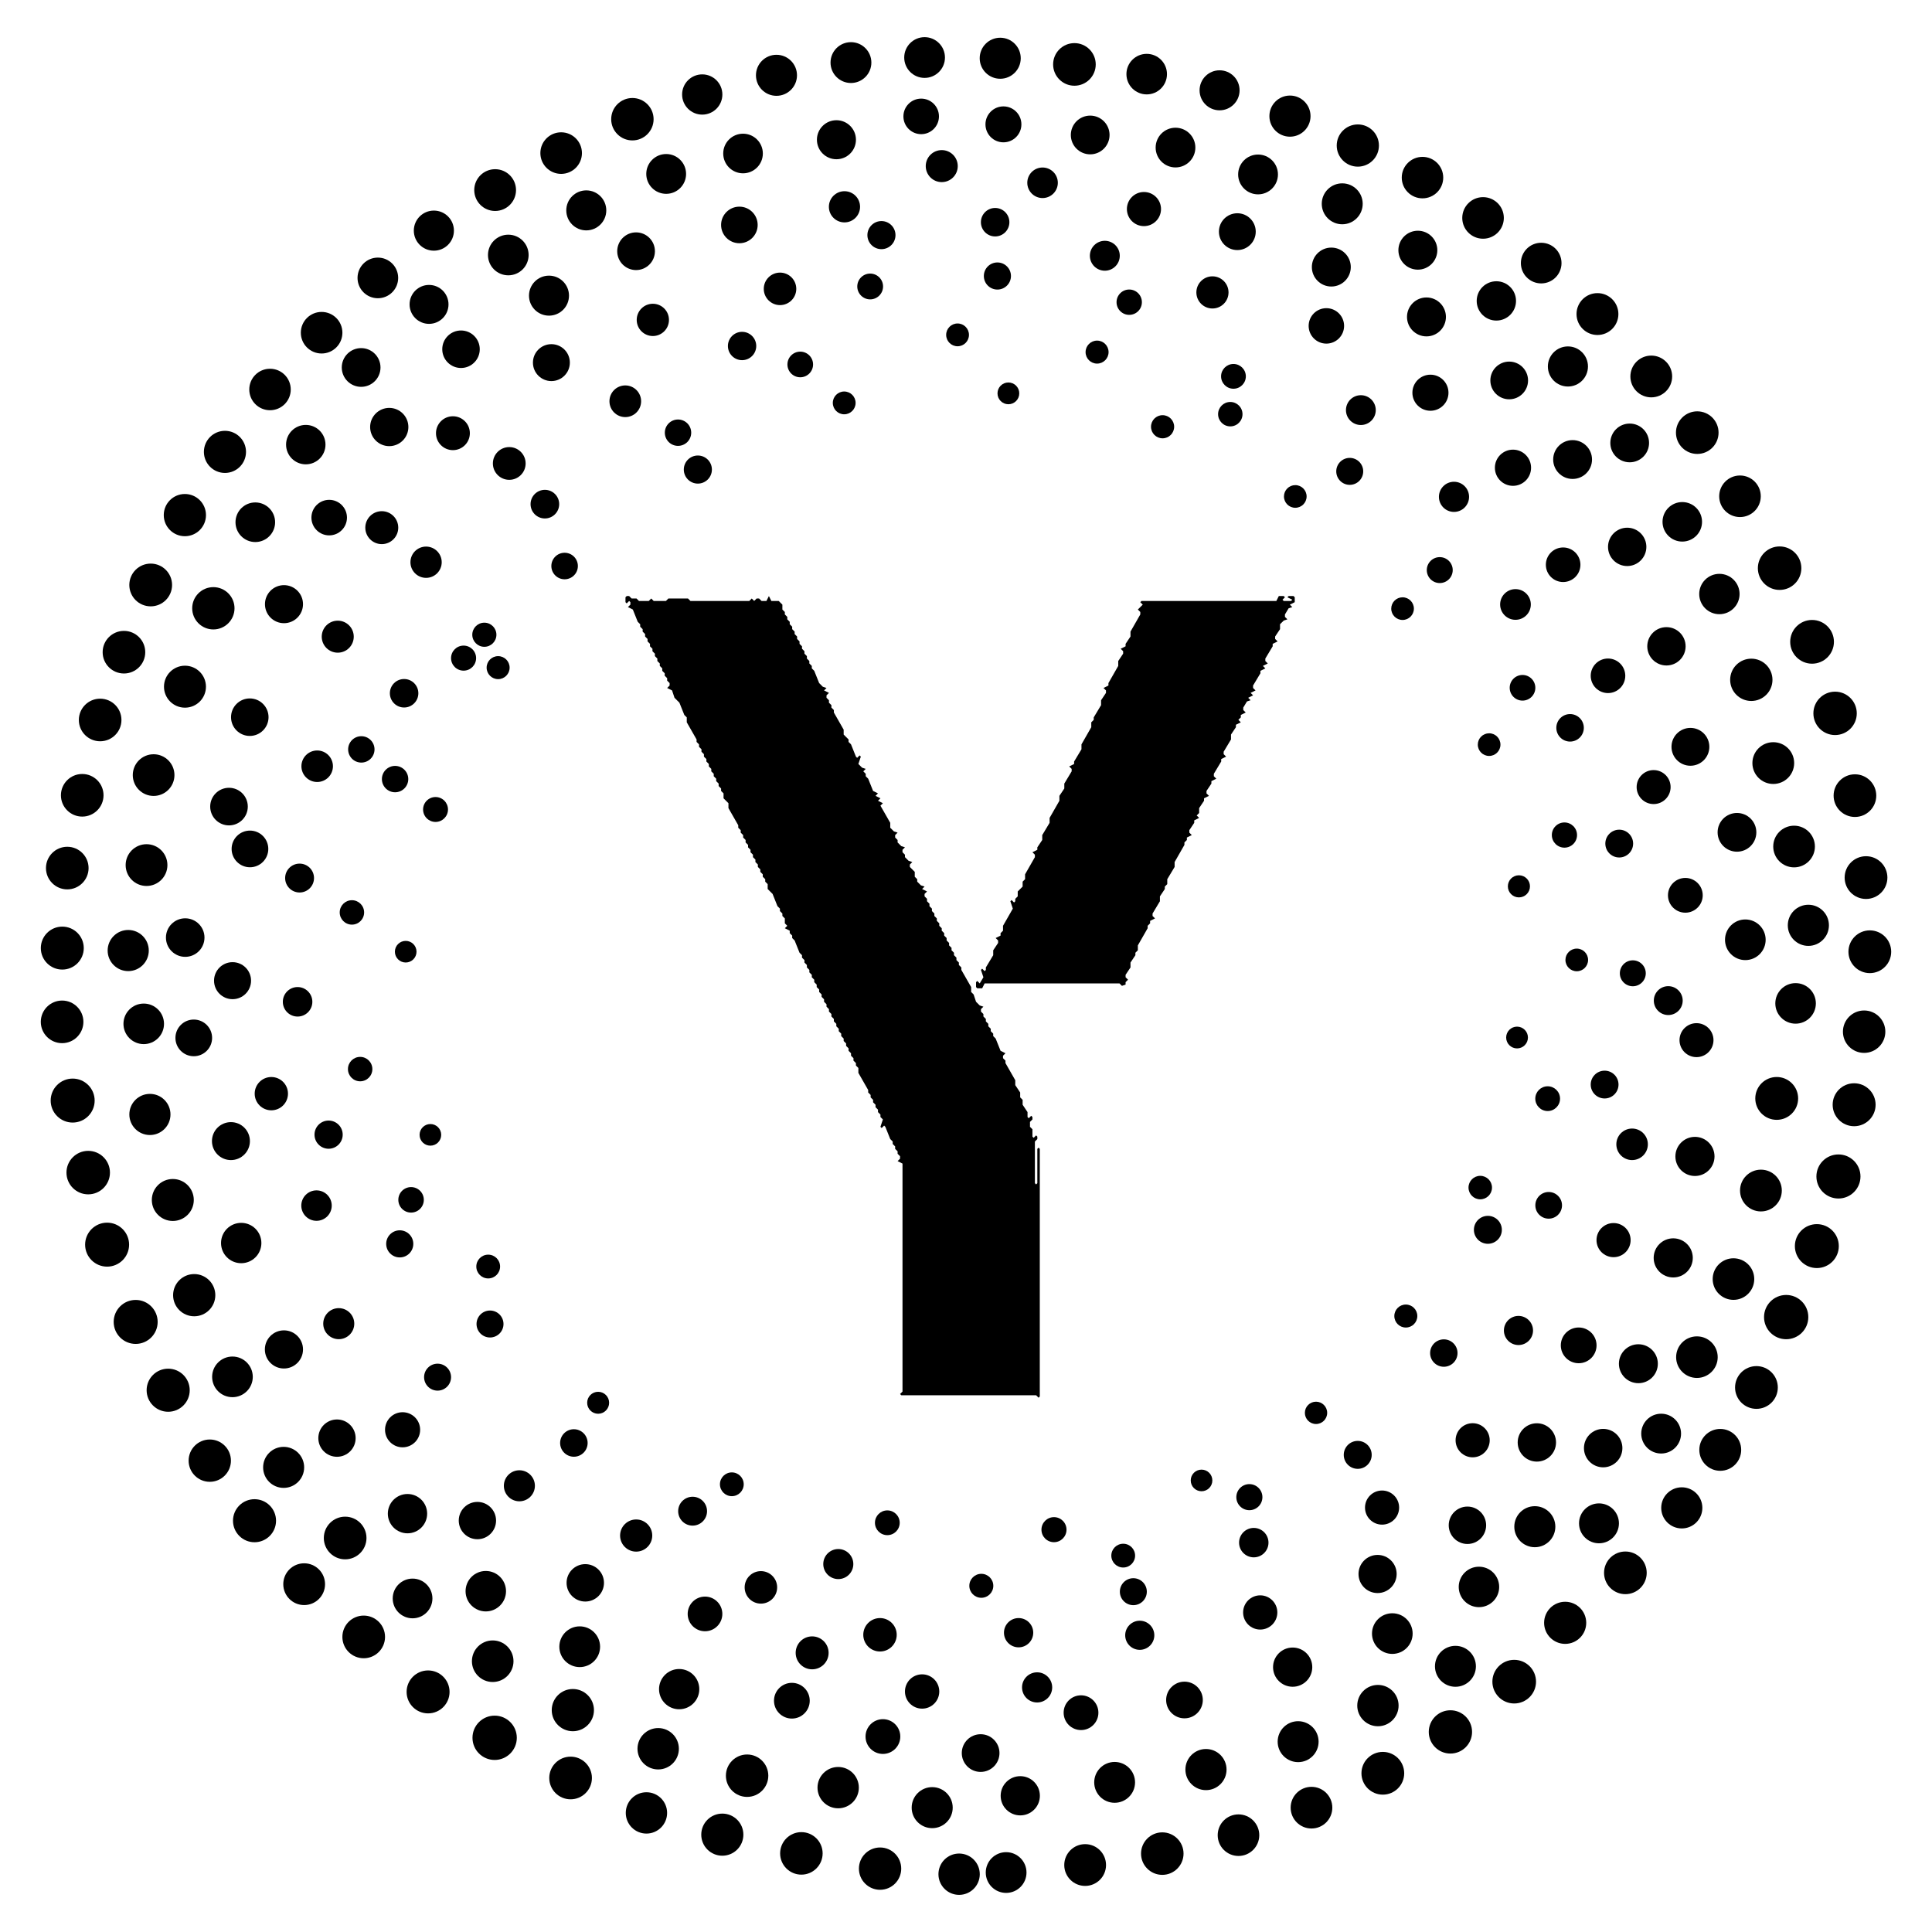
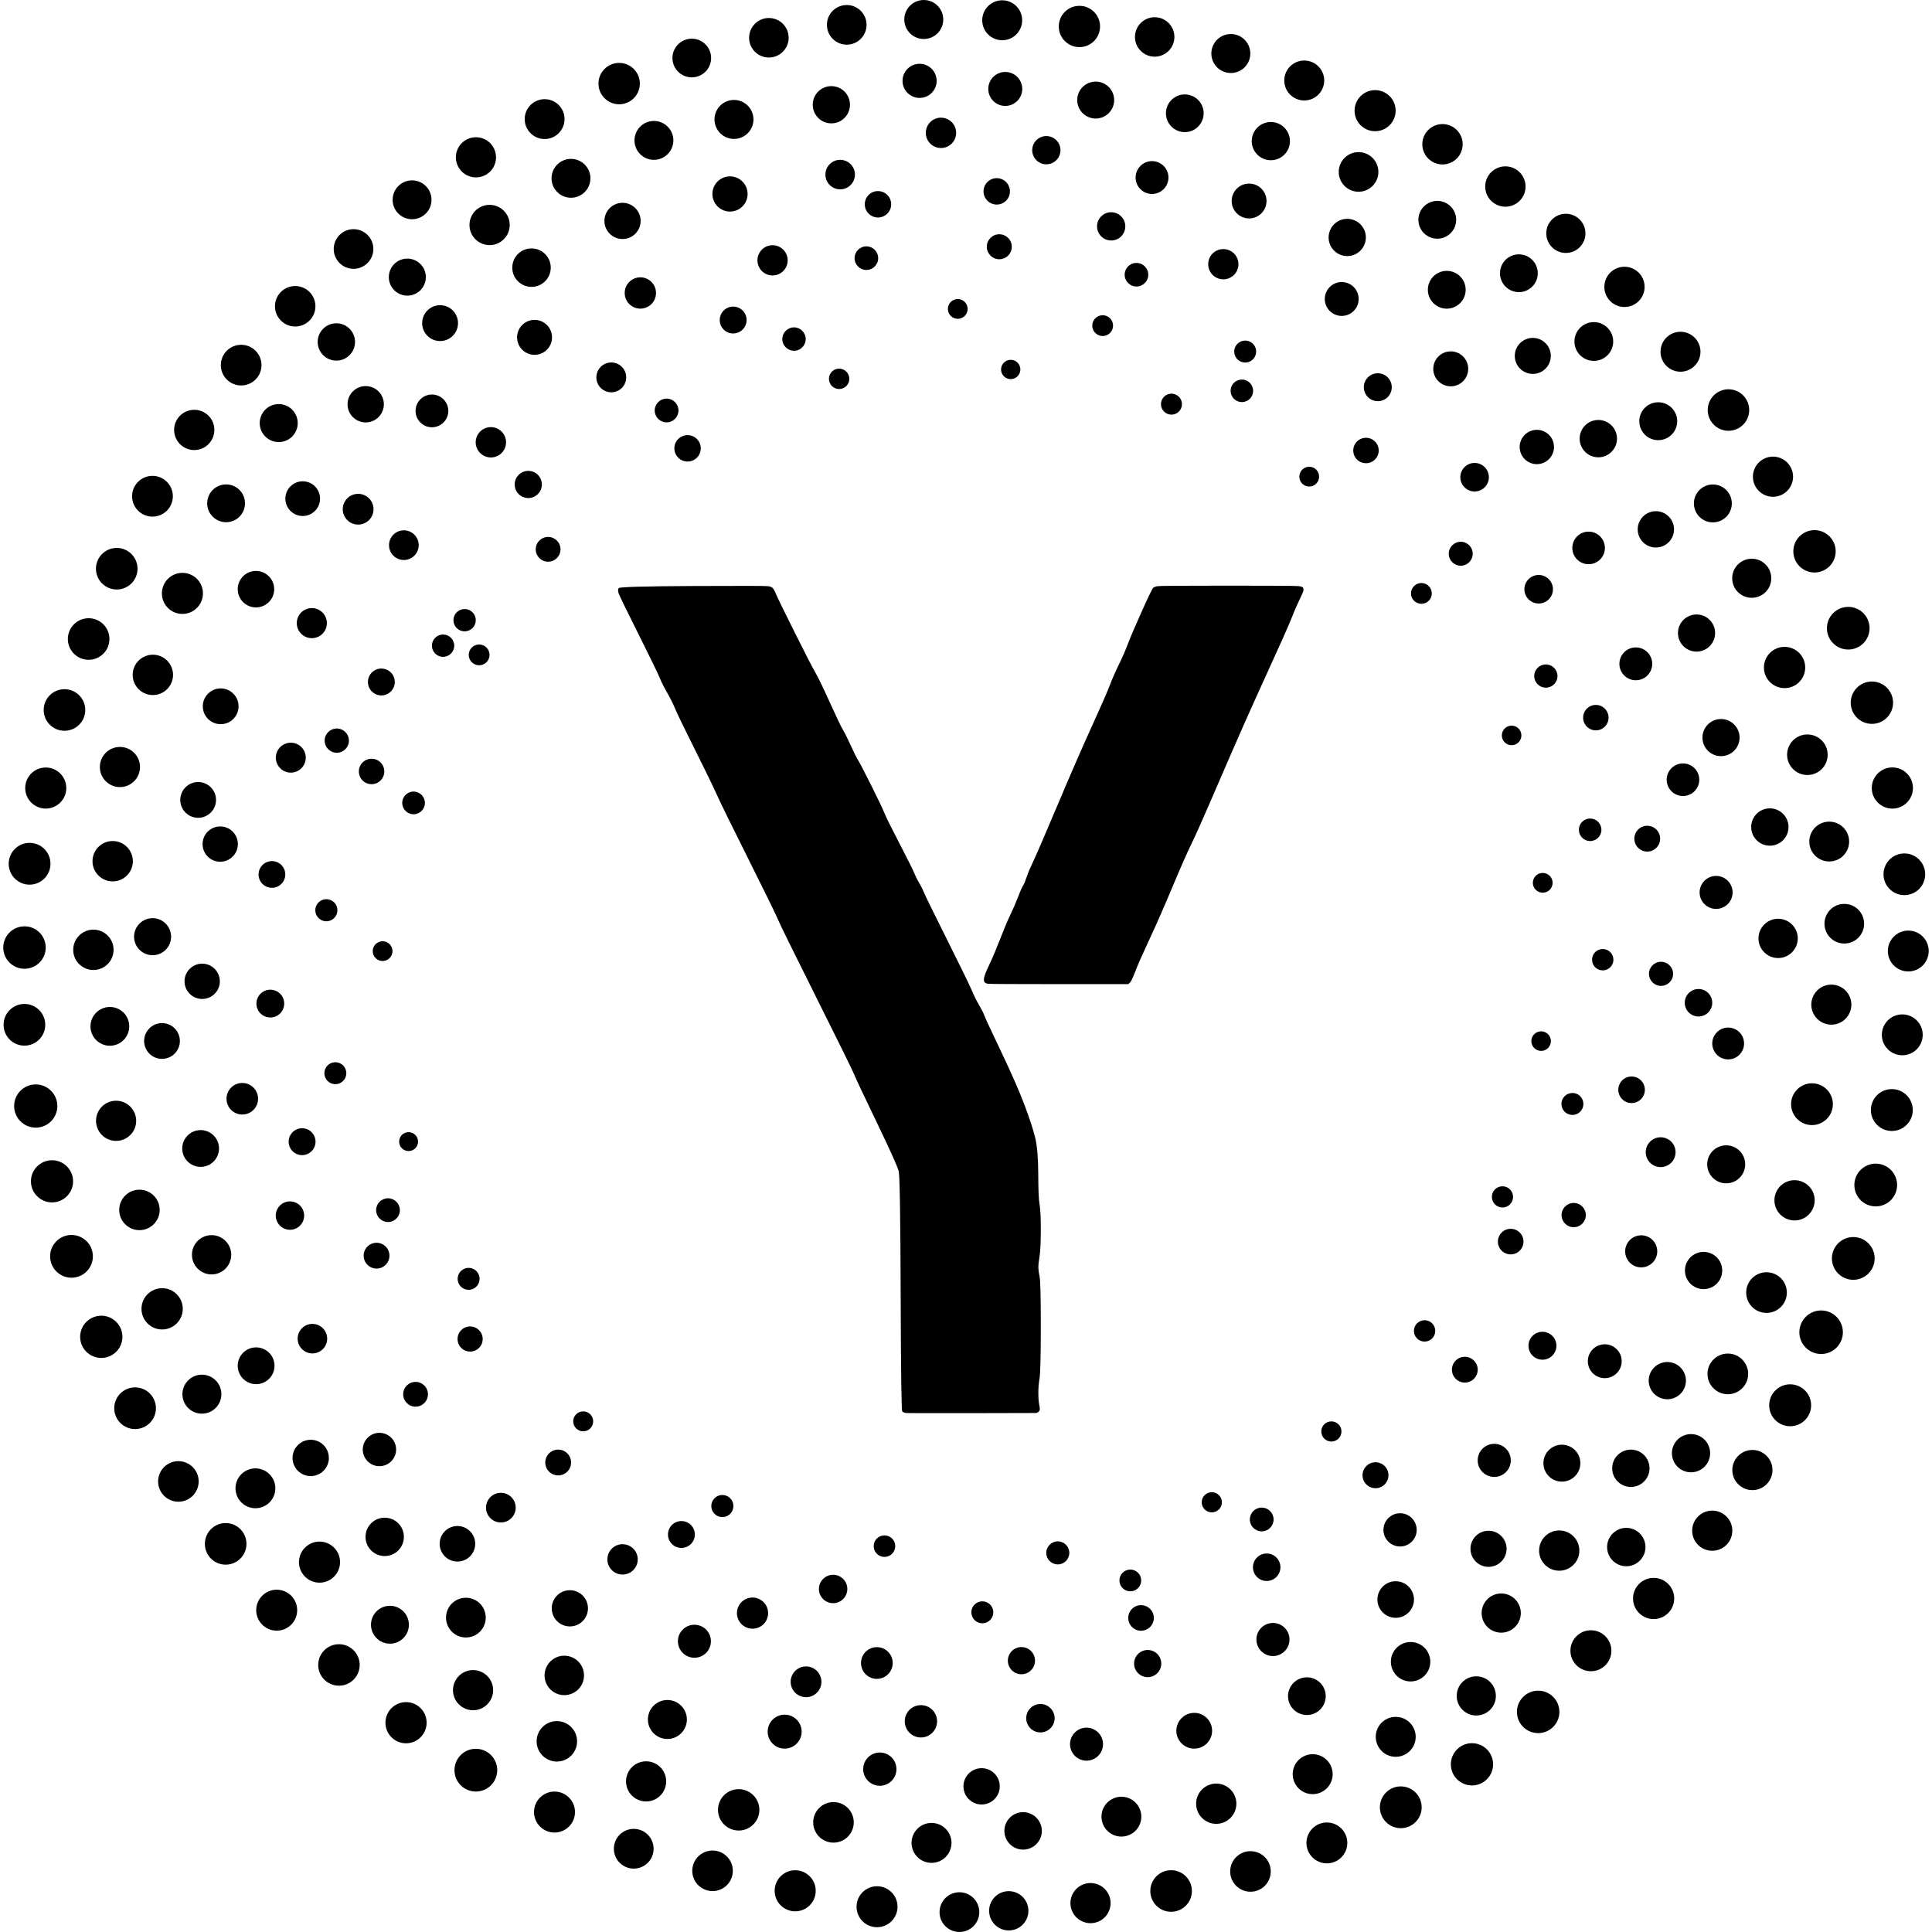
<svg xmlns="http://www.w3.org/2000/svg" width="40" height="40" viewBox="0 0 40 40" role="img" aria-label="YandexGPT">
-   <g fill="#000000" transform="translate(0.0755,0) scale(0.050756) translate(-119.8467,-108.363)">
-     <circle cx="495.51" cy="131.83" r="8.31" />
-     <circle cx="526.36" cy="132.12" r="8.37" />
-     <circle cx="465.47" cy="133.89" r="8.33" />
-     <circle cx="556.63" cy="134.64" r="8.69" />
-     <circle cx="435.09" cy="139.08" r="8.37" />
-     <circle cx="586.11" cy="138.60" r="8.27" />
-     <circle cx="615.84" cy="145.20" r="8.16" />
-     <circle cx="404.81" cy="146.91" r="8.21" />
-     <circle cx="644.55" cy="155.73" r="8.39" />
-     <circle cx="376.32" cy="156.99" r="8.65" />
-     <circle cx="494.12" cy="155.84" r="7.25" />
-     <circle cx="527.67" cy="159.09" r="7.33" />
-     <circle cx="563.06" cy="163.42" r="7.90" />
-     <circle cx="459.55" cy="165.36" r="7.96" />
-     <circle cx="672.23" cy="167.73" r="8.61" />
-     <circle cx="597.86" cy="168.56" r="8.10" />
-     <circle cx="347.26" cy="170.81" r="8.48" />
-     <circle cx="421.45" cy="170.98" r="8.08" />
-     <circle cx="502.51" cy="176.12" r="6.53" />
-     <circle cx="390.10" cy="179.31" r="8.12" />
-     <circle cx="631.53" cy="179.52" r="8.12" />
-     <circle cx="698.61" cy="180.81" r="8.46" />
-     <circle cx="543.63" cy="182.92" r="6.23" />
-     <circle cx="320.33" cy="185.90" r="8.52" />
-     <circle cx="665.87" cy="191.50" r="8.35" />
-     <circle cx="357.51" cy="194.18" r="8.16" />
-     <circle cx="462.83" cy="192.72" r="6.36" />
-     <circle cx="584.99" cy="193.64" r="6.96" />
-     <circle cx="723.31" cy="197.26" r="8.48" />
-     <circle cx="419.96" cy="200.12" r="7.46" />
-     <circle cx="524.29" cy="199.00" r="5.81" />
-     <circle cx="295.34" cy="202.44" r="8.18" />
-     <circle cx="623.08" cy="202.86" r="7.51" />
-     <circle cx="477.91" cy="204.27" r="5.73" />
-     <circle cx="696.72" cy="210.42" r="7.94" />
-     <circle cx="377.82" cy="210.84" r="7.69" />
-     <circle cx="325.70" cy="212.38" r="8.29" />
-     <circle cx="569.03" cy="212.69" r="6.10" />
-     <circle cx="747.03" cy="215.68" r="8.29" />
-     <circle cx="661.42" cy="217.30" r="7.94" />
-     <circle cx="272.49" cy="221.73" r="8.29" />
-     <circle cx="525.21" cy="220.95" r="5.53" />
-     <circle cx="436.54" cy="226.19" r="6.63" />
-     <circle cx="473.31" cy="225.22" r="5.26" />
-     <circle cx="342.30" cy="228.96" r="8.16" />
-     <circle cx="612.93" cy="227.64" r="6.56" />
-     <circle cx="728.74" cy="231.11" r="8.02" />
-     <circle cx="293.37" cy="232.53" r="7.94" />
-     <circle cx="578.98" cy="231.63" r="5.17" />
-     <circle cx="769.98" cy="236.47" r="8.54" />
-     <circle cx="700.23" cy="237.64" r="7.94" />
-     <circle cx="384.66" cy="238.85" r="6.58" />
-     <circle cx="659.40" cy="241.30" r="7.23" />
-     <circle cx="249.55" cy="244.08" r="8.48" />
-     <circle cx="508.96" cy="244.96" r="4.65" />
-     <circle cx="306.41" cy="250.82" r="7.65" />
-     <circle cx="421.06" cy="249.50" r="5.78" />
-     <circle cx="565.87" cy="251.99" r="4.69" />
-     <circle cx="343.28" cy="256.28" r="7.53" />
-     <circle cx="757.93" cy="257.85" r="8.18" />
-     <circle cx="265.67" cy="258.26" r="7.90" />
-     <circle cx="444.79" cy="257.03" r="5.23" />
-     <circle cx="791.93" cy="261.93" r="8.52" />
-     <circle cx="733.98" cy="263.55" r="7.69" />
-     <circle cx="621.50" cy="261.88" r="5.05" />
-     <circle cx="228.50" cy="267.24" r="8.46" />
-     <circle cx="701.85" cy="268.56" r="7.36" />
-     <circle cx="529.69" cy="268.82" r="4.44" />
-     <circle cx="373.42" cy="272.04" r="6.46" />
-     <circle cx="462.72" cy="272.71" r="4.65" />
-     <circle cx="673.47" cy="275.65" r="6.08" />
-     <circle cx="620.21" cy="277.31" r="4.98" />
-     <circle cx="277.14" cy="282.55" r="7.80" />
-     <circle cx="810.69" cy="284.84" r="8.69" />
-     <circle cx="592.59" cy="282.44" r="4.72" />
-     <circle cx="303.11" cy="285.07" r="6.91" />
-     <circle cx="394.93" cy="284.86" r="5.38" />
-     <circle cx="783.13" cy="289.04" r="7.90" />
-     <circle cx="243.09" cy="289.73" r="8.04" />
-     <circle cx="210.12" cy="292.69" r="8.59" />
-     <circle cx="759.84" cy="295.81" r="7.92" />
-     <circle cx="326.09" cy="297.41" r="6.68" />
-     <circle cx="735.52" cy="299.16" r="7.38" />
-     <circle cx="403.02" cy="299.90" r="5.73" />
-     <circle cx="668.93" cy="300.64" r="5.50" />
-     <circle cx="828.12" cy="310.80" r="8.48" />
-     <circle cx="711.46" cy="311.03" r="6.15" />
-     <circle cx="646.72" cy="310.87" r="4.62" />
-     <circle cx="340.62" cy="314.01" r="5.84" />
-     <circle cx="193.77" cy="318.48" r="8.61" />
-     <circle cx="222.50" cy="321.39" r="8.08" />
-     <circle cx="252.64" cy="319.50" r="7.25" />
-     <circle cx="804.58" cy="321.22" r="8.06" />
-     <circle cx="274.09" cy="323.60" r="6.72" />
-     <circle cx="782.11" cy="331.44" r="7.82" />
-     <circle cx="292.16" cy="337.70" r="6.38" />
-     <circle cx="755.98" cy="338.73" r="7.05" />
-     <circle cx="844.28" cy="340.13" r="8.87" />
-     <circle cx="348.67" cy="339.25" r="5.41" />
-     <circle cx="705.65" cy="340.91" r="5.29" />
-     <circle cx="179.83" cy="346.98" r="8.72" />
-     <circle cx="819.72" cy="350.67" r="8.23" />
-     <circle cx="234.20" cy="354.81" r="7.76" />
-     <circle cx="205.39" cy="356.49" r="8.63" />
-     <circle cx="736.54" cy="354.93" r="6.26" />
-     <circle cx="690.48" cy="356.63" r="4.62" />
-     <circle cx="256.13" cy="368.07" r="6.53" />
-     <circle cx="857.52" cy="370.17" r="8.92" />
-     <circle cx="315.93" cy="367.28" r="4.92" />
-     <circle cx="798.12" cy="372.00" r="7.82" />
-     <circle cx="168.92" cy="374.40" r="8.69" />
-     <circle cx="307.46" cy="376.82" r="5.11" />
-     <circle cx="321.55" cy="380.70" r="4.69" />
-     <circle cx="774.28" cy="384.03" r="7.05" />
-     <circle cx="832.74" cy="385.67" r="8.63" />
-     <circle cx="193.81" cy="388.47" r="8.56" />
-     <circle cx="739.41" cy="388.92" r="5.23" />
-     <circle cx="283.20" cy="391.15" r="5.81" />
-     <circle cx="866.91" cy="399.35" r="8.85" />
-     <circle cx="159.21" cy="402.05" r="8.69" />
-     <circle cx="220.25" cy="400.91" r="7.65" />
-     <circle cx="758.81" cy="405.25" r="5.61" />
-     <circle cx="807.90" cy="413.00" r="7.72" />
-     <circle cx="725.79" cy="412.10" r="4.62" />
-     <circle cx="265.75" cy="414.05" r="5.38" />
-     <circle cx="841.70" cy="419.63" r="8.52" />
-     <circle cx="247.74" cy="420.92" r="6.43" />
-     <circle cx="181.02" cy="424.53" r="8.50" />
-     <circle cx="279.52" cy="426.16" r="5.38" />
-     <circle cx="792.89" cy="429.42" r="6.93" />
-     <circle cx="151.90" cy="432.77" r="8.69" />
-     <circle cx="875.01" cy="432.91" r="8.70" />
-     <circle cx="211.77" cy="437.38" r="7.67" />
-     <circle cx="296.02" cy="438.56" r="5.08" />
-     <circle cx="826.89" cy="447.88" r="7.90" />
-     <circle cx="756.51" cy="448.99" r="5.14" />
-     <circle cx="850.18" cy="453.67" r="8.50" />
-     <circle cx="778.86" cy="452.47" r="5.67" />
-     <circle cx="220.32" cy="454.65" r="7.48" />
-     <circle cx="178.13" cy="461.24" r="8.52" />
-     <circle cx="145.80" cy="462.46" r="8.69" />
-     <circle cx="879.53" cy="466.34" r="8.72" />
-     <circle cx="240.56" cy="466.53" r="5.89" />
-     <circle cx="737.94" cy="469.91" r="4.51" />
-     <circle cx="805.83" cy="473.57" r="7.09" />
-     <circle cx="261.91" cy="480.55" r="4.98" />
-     <circle cx="856.01" cy="485.81" r="8.39" />
-     <circle cx="193.91" cy="490.81" r="7.86" />
-     <circle cx="830.30" cy="491.71" r="8.29" />
-     <circle cx="143.77" cy="495.10" r="8.76" />
-     <circle cx="170.66" cy="496.10" r="8.39" />
-     <circle cx="881.08" cy="496.59" r="8.72" />
-     <circle cx="283.85" cy="496.57" r="4.41" />
-     <circle cx="761.54" cy="499.93" r="4.62" />
-     <circle cx="784.40" cy="505.38" r="5.29" />
-     <circle cx="213.22" cy="508.39" r="7.55" />
-     <circle cx="850.80" cy="517.66" r="8.27" />
-     <circle cx="239.75" cy="517.01" r="6.02" />
-     <circle cx="798.86" cy="516.52" r="5.89" />
-     <circle cx="143.69" cy="525.19" r="8.69" />
-     <circle cx="176.99" cy="526.00" r="8.27" />
-     <circle cx="878.76" cy="529.20" r="8.65" />
-     <circle cx="197.40" cy="531.73" r="7.48" />
-     <circle cx="810.38" cy="532.65" r="6.93" />
-     <circle cx="737.18" cy="531.58" r="4.44" />
-     <circle cx="265.27" cy="544.46" r="4.98" />
-     <circle cx="772.90" cy="550.77" r="5.67" />
-     <circle cx="148.00" cy="557.30" r="8.97" />
-     <circle cx="229.04" cy="554.48" r="6.79" />
-     <circle cx="843.10" cy="556.42" r="8.74" />
-     <circle cx="874.68" cy="559.00" r="8.76" />
-     <circle cx="749.67" cy="556.52" r="5.05" />
-     <circle cx="179.51" cy="562.96" r="8.39" />
-     <circle cx="252.40" cy="571.20" r="5.75" />
-     <circle cx="212.56" cy="573.83" r="7.74" />
-     <circle cx="293.92" cy="571.28" r="4.41" />
-     <circle cx="784.11" cy="575.14" r="6.43" />
-     <circle cx="809.75" cy="580.08" r="7.98" />
-     <circle cx="154.34" cy="586.68" r="8.87" />
-     <circle cx="868.28" cy="588.26" r="8.99" />
-     <circle cx="836.66" cy="594.00" r="8.52" />
-     <circle cx="722.17" cy="592.79" r="4.79" />
-     <circle cx="188.85" cy="597.85" r="8.56" />
-     <circle cx="286.04" cy="597.79" r="5.20" />
-     <circle cx="247.47" cy="600.14" r="6.21" />
-     <circle cx="750.08" cy="600.03" r="5.44" />
-     <circle cx="725.28" cy="610.02" r="5.70" />
-     <circle cx="162.05" cy="616.07" r="8.97" />
-     <circle cx="216.75" cy="615.41" r="8.23" />
-     <circle cx="776.55" cy="614.22" r="6.96" />
-     <circle cx="859.47" cy="616.66" r="8.96" />
-     <circle cx="281.42" cy="615.75" r="5.53" />
-     <circle cx="800.89" cy="621.47" r="7.98" />
-     <circle cx="317.50" cy="625.00" r="4.85" />
-     <circle cx="825.46" cy="630.11" r="8.48" />
-     <circle cx="197.58" cy="636.68" r="8.61" />
-     <circle cx="846.96" cy="645.62" r="9.03" />
-     <circle cx="173.70" cy="647.59" r="8.97" />
-     <circle cx="691.81" cy="645.19" r="4.69" />
-     <circle cx="256.54" cy="648.30" r="6.33" />
-     <circle cx="318.24" cy="648.44" r="5.50" />
-     <circle cx="737.76" cy="651.08" r="5.94" />
-     <circle cx="762.32" cy="657.15" r="7.29" />
-     <circle cx="234.18" cy="658.81" r="7.78" />
-     <circle cx="810.55" cy="661.96" r="8.48" />
-     <circle cx="707.31" cy="660.29" r="5.59" />
-     <circle cx="786.67" cy="664.64" r="7.94" />
-     <circle cx="213.18" cy="670.00" r="8.29" />
-     <circle cx="296.85" cy="670.12" r="5.50" />
-     <circle cx="834.83" cy="674.33" r="8.72" />
-     <circle cx="186.96" cy="675.45" r="8.79" />
-     <circle cx="362.35" cy="680.57" r="4.48" />
-     <circle cx="655.18" cy="684.68" r="4.55" />
-     <circle cx="282.58" cy="691.58" r="7.16" />
-     <circle cx="795.96" cy="693.15" r="8.12" />
-     <circle cx="255.82" cy="694.99" r="7.61" />
-     <circle cx="719.07" cy="695.86" r="6.96" />
-     <circle cx="745.26" cy="696.75" r="7.82" />
-     <circle cx="352.45" cy="696.97" r="5.61" />
-     <circle cx="772.31" cy="699.06" r="7.84" />
-     <circle cx="820.07" cy="699.78" r="8.54" />
-     <circle cx="203.93" cy="704.18" r="8.63" />
-     <circle cx="672.19" cy="701.82" r="5.70" />
-     <circle cx="234.06" cy="706.92" r="8.37" />
-     <circle cx="330.22" cy="714.43" r="6.33" />
-     <circle cx="608.48" cy="712.25" r="4.41" />
-     <circle cx="416.88" cy="713.82" r="4.85" />
-     <circle cx="627.99" cy="719.07" r="5.32" />
-     <circle cx="804.38" cy="723.44" r="8.39" />
-     <circle cx="682.12" cy="723.32" r="6.96" />
-     <circle cx="284.58" cy="725.80" r="8.02" />
-     <circle cx="400.88" cy="724.79" r="5.89" />
-     <circle cx="222.18" cy="728.68" r="8.78" />
-     <circle cx="313.10" cy="728.62" r="7.61" />
-     <circle cx="770.60" cy="729.75" r="8.14" />
-     <circle cx="716.94" cy="730.54" r="7.63" />
-     <circle cx="744.43" cy="731.12" r="8.37" />
-     <circle cx="480.31" cy="729.52" r="5.05" />
-     <circle cx="259.15" cy="735.73" r="8.70" />
-     <circle cx="548.29" cy="732.33" r="5.11" />
-     <circle cx="377.86" cy="734.73" r="6.56" />
-     <circle cx="629.79" cy="737.62" r="6.00" />
-     <circle cx="576.53" cy="742.92" r="4.85" />
-     <circle cx="460.31" cy="746.36" r="6.13" />
-     <circle cx="781.37" cy="749.94" r="8.70" />
-     <circle cx="680.29" cy="750.41" r="7.78" />
-     <circle cx="242.43" cy="754.57" r="8.52" />
-     <circle cx="357.10" cy="754.02" r="7.63" />
-     <circle cx="721.64" cy="755.69" r="8.25" />
-     <circle cx="316.52" cy="757.43" r="8.25" />
-     <circle cx="428.74" cy="755.87" r="6.63" />
-     <circle cx="518.65" cy="755.23" r="4.89" />
-     <circle cx="286.65" cy="760.39" r="8.10" />
-     <circle cx="580.66" cy="757.63" r="5.50" />
-     <circle cx="632.42" cy="766.10" r="6.98" />
-     <circle cx="405.94" cy="766.70" r="7.07" />
-     <circle cx="756.81" cy="770.33" r="8.59" />
-     <circle cx="686.30" cy="774.72" r="8.29" />
-     <circle cx="266.72" cy="776.08" r="8.70" />
-     <circle cx="477.32" cy="775.21" r="6.82" />
-     <circle cx="533.86" cy="774.36" r="5.97" />
-     <circle cx="583.28" cy="775.41" r="5.94" />
-     <circle cx="354.83" cy="780.08" r="8.31" />
-     <circle cx="449.64" cy="782.58" r="6.72" />
-     <circle cx="319.34" cy="785.99" r="8.48" />
-     <circle cx="712.05" cy="788.07" r="8.35" />
-     <circle cx="645.65" cy="788.41" r="8.00" />
-     <circle cx="736.02" cy="794.33" r="8.90" />
-     <circle cx="395.40" cy="797.38" r="8.21" />
-     <circle cx="292.98" cy="798.51" r="8.76" />
-     <circle cx="541.41" cy="796.67" r="6.15" />
-     <circle cx="494.50" cy="798.34" r="7.00" />
-     <circle cx="441.37" cy="802.10" r="7.29" />
-     <circle cx="601.52" cy="801.81" r="7.48" />
-     <circle cx="680.43" cy="804.09" r="8.43" />
-     <circle cx="352.03" cy="805.94" r="8.61" />
-     <circle cx="559.32" cy="806.99" r="7.09" />
-     <circle cx="710.00" cy="814.83" r="8.83" />
-     <circle cx="320.13" cy="817.23" r="9.04" />
-     <circle cx="478.51" cy="816.72" r="7.09" />
-     <circle cx="647.88" cy="818.81" r="8.35" />
-     <circle cx="386.84" cy="821.70" r="8.44" />
-     <circle cx="518.37" cy="823.46" r="7.69" />
-     <circle cx="610.29" cy="830.19" r="8.39" />
-     <circle cx="682.43" cy="831.70" r="8.72" />
-     <circle cx="423.11" cy="832.69" r="8.65" />
-     <circle cx="351.11" cy="833.62" r="8.70" />
-     <circle cx="573.03" cy="835.41" r="8.33" />
-     <circle cx="460.26" cy="837.56" r="8.43" />
-     <circle cx="534.54" cy="840.88" r="8.00" />
-     <circle cx="498.61" cy="845.72" r="8.37" />
-     <circle cx="653.33" cy="845.73" r="8.50" />
-     <circle cx="382.05" cy="847.87" r="8.43" />
-     <circle cx="413.00" cy="856.74" r="8.59" />
-     <circle cx="623.55" cy="856.95" r="8.48" />
-     <circle cx="445.25" cy="864.38" r="8.67" />
-     <circle cx="592.47" cy="864.47" r="8.67" />
-     <circle cx="561.00" cy="869.13" r="8.52" />
-     <circle cx="477.35" cy="870.60" r="8.63" />
-     <circle cx="528.77" cy="872.19" r="8.31" />
-     <circle cx="509.59" cy="872.87" r="8.43" />
-     <path d="M542.00,678.50L541.00,677.50L486.00,677.50L485.50,677.00L486.50,676.00L486.50,583.00L484.50,582.00L485.50,581.00L485.50,580.00L484.50,579.00L484.50,578.00L483.50,577.00L483.50,576.00L482.50,575.00L482.50,574.00L481.50,573.00L479.50,568.00L479.00,567.50L478.00,568.50L477.50,568.00L478.50,565.00L477.50,564.00L477.50,563.00L476.50,562.00L476.50,561.00L475.50,560.00L475.50,559.00L474.50,558.00L474.50,557.00L473.50,556.00L473.50,555.00L472.50,554.00L472.50,553.00L468.50,546.00L468.50,544.00L467.50,543.00L467.50,542.00L466.50,541.00L466.50,540.00L465.50,539.00L465.50,538.00L464.50,537.00L464.50,536.00L463.50,535.00L463.50,534.00L462.50,533.00L462.50,532.00L461.50,531.00L461.50,530.00L460.50,529.00L460.50,528.00L459.50,527.00L459.50,526.00L458.50,525.00L458.50,524.00L457.50,523.00L457.50,522.00L456.50,521.00L456.50,520.00L455.50,519.00L455.50,518.00L454.50,517.00L454.50,516.00L453.50,515.00L453.50,514.00L452.50,513.00L452.50,512.00L451.50,511.00L451.50,510.00L450.50,509.00L450.50,508.00L449.50,507.00L449.50,506.00L448.50,505.00L448.50,504.00L447.50,503.00L447.50,502.00L446.50,501.00L446.50,500.00L445.50,499.00L445.50,498.00L444.50,497.00L442.50,492.00L441.50,491.00L441.50,490.00L440.50,489.00L440.50,488.00L438.50,487.00L439.50,486.00L438.50,485.00L438.50,483.00L437.50,482.00L437.50,481.00L436.50,480.00L436.50,479.00L435.50,478.00L433.50,473.00L431.50,471.00L431.50,469.00L430.50,468.00L430.50,467.00L429.50,466.00L429.50,465.00L428.50,464.00L428.50,463.00L427.50,462.00L427.50,461.00L426.50,460.00L426.50,459.00L425.50,458.00L425.50,457.00L424.50,456.00L424.50,455.00L423.50,454.00L423.50,453.00L422.50,452.00L422.50,451.00L421.50,450.00L421.50,449.00L420.50,448.00L420.50,447.00L419.50,446.00L419.50,445.00L415.50,438.00L415.50,436.00L413.50,434.00L413.50,432.00L412.50,431.00L412.50,430.00L411.50,429.00L411.50,428.00L410.50,427.00L410.50,426.00L409.50,425.00L409.50,424.00L408.50,423.00L408.50,422.00L407.50,421.00L407.50,420.00L406.50,419.00L406.50,418.00L405.50,417.00L405.50,416.00L404.50,415.00L404.50,414.00L403.50,413.00L403.50,412.00L402.50,411.00L402.50,410.00L398.50,403.00L398.50,401.00L397.50,400.00L395.50,395.00L393.50,393.00L392.50,390.00L390.50,389.00L391.50,388.00L391.50,387.00L390.50,386.00L390.50,385.00L389.50,384.00L389.50,383.00L388.50,382.00L388.50,381.00L387.50,380.00L387.50,379.00L386.50,378.00L386.50,377.00L385.50,376.00L385.50,375.00L384.50,374.00L384.50,373.00L383.50,372.00L383.50,371.00L382.50,370.00L382.50,369.00L381.50,368.00L381.50,367.00L380.50,366.00L380.50,365.00L379.50,364.00L379.50,363.00L378.50,362.00L376.50,357.00L374.50,356.00L375.50,355.00L375.50,354.00L375.00,353.50L374.00,354.50L373.50,354.00L373.50,352.00L374.00,351.50L375.00,351.50L376.00,352.50L378.00,352.50L379.00,353.50L383.00,353.50L384.00,352.50L385.00,353.50L390.00,353.50L391.00,352.50L399.00,352.50L400.00,353.50L424.00,353.50L425.00,352.50L426.00,353.50L427.00,352.50L428.00,352.50L429.00,353.50L431.00,353.50L432.00,351.50L433.00,353.50L436.00,353.50L437.50,355.00L437.50,357.00L438.50,358.00L438.50,359.00L439.50,360.00L439.50,361.00L440.50,362.00L440.50,363.00L441.50,364.00L441.50,365.00L442.50,366.00L442.50,367.00L443.50,368.00L443.50,369.00L444.50,370.00L444.50,371.00L445.50,372.00L445.50,373.00L446.50,374.00L446.50,375.00L447.50,376.00L447.50,377.00L448.50,378.00L448.50,379.00L449.50,380.00L449.50,381.00L450.50,382.00L452.50,387.00L454.00,388.50L455.50,389.00L454.50,390.00L456.50,391.00L455.50,392.00L455.50,393.00L456.50,394.00L456.50,395.00L457.50,396.00L457.50,397.00L458.50,398.00L458.50,399.00L462.50,406.00L462.50,408.00L464.50,410.00L464.50,411.00L465.50,412.00L467.50,417.00L468.00,417.50L469.00,416.50L469.50,417.00L468.50,420.00L470.00,421.50L471.50,422.00L470.50,423.00L471.50,424.00L471.50,425.00L472.50,426.00L474.50,431.00L476.50,432.00L475.50,433.00L477.50,434.00L476.50,435.00L478.50,436.00L477.50,437.00L481.50,444.00L481.50,446.00L483.00,447.50L484.50,448.00L483.50,449.00L483.50,450.00L484.50,451.00L484.50,452.00L486.00,453.50L487.50,454.00L486.50,455.00L486.50,456.00L487.50,457.00L487.50,458.00L489.00,459.50L490.50,460.00L489.50,461.00L489.50,462.00L491.50,464.00L491.50,466.00L492.50,467.00L492.50,468.00L494.00,469.50L495.50,470.00L494.50,471.00L496.50,472.00L495.50,473.00L495.50,474.00L496.50,475.00L496.50,476.00L497.50,477.00L497.50,478.00L498.50,479.00L498.50,480.00L499.50,481.00L499.50,482.00L500.50,483.00L500.50,484.00L501.50,485.00L501.50,486.00L502.50,487.00L502.50,488.00L503.50,489.00L503.50,490.00L504.50,491.00L504.50,492.00L505.50,493.00L505.50,494.00L506.50,495.00L506.50,496.00L507.50,497.00L507.50,498.00L508.50,499.00L508.50,500.00L509.50,501.00L509.50,502.00L510.50,503.00L510.50,504.00L514.50,511.00L514.50,513.00L515.50,514.00L516.50,517.00L518.00,518.50L519.50,519.00L518.50,520.00L518.50,521.00L519.50,522.00L519.50,523.00L520.50,524.00L520.50,525.00L521.50,526.00L521.50,527.00L522.50,528.00L522.50,529.00L523.50,530.00L523.50,531.00L524.50,532.00L526.50,537.00L528.50,538.00L527.50,539.00L527.50,540.00L528.50,541.00L528.50,542.00L532.50,549.00L532.50,551.00L534.50,554.00L534.50,556.00L535.50,557.00L535.50,559.00L537.50,562.00L537.50,564.00L538.00,564.50L539.00,563.50L539.50,564.00L539.50,565.00L538.50,566.00L538.50,568.00L539.50,569.00L539.50,572.00L540.00,572.50L541.00,571.50L541.50,572.00L541.50,573.00L540.50,574.00L540.50,591.00L541.00,591.50L541.50,591.00L541.50,577.00L542.00,576.50L542.50,577.00L542.50,678.00L542.00,678.50Z" />
-     <path d="M519.00,511.50L517.00,511.50L516.50,511.00L516.50,509.00L517.00,508.50L518.00,509.50L519.50,507.00L518.50,504.00L519.00,503.50L520.00,504.50L520.50,504.00L520.50,503.00L523.50,498.00L523.50,496.00L525.50,493.00L525.50,492.00L524.50,491.00L526.50,490.00L526.50,489.00L527.50,488.00L527.50,486.00L531.50,479.00L530.50,476.00L531.00,475.50L532.00,476.50L532.50,476.00L532.50,475.00L533.50,474.00L533.50,472.00L535.50,470.00L535.50,468.00L536.50,467.00L536.50,465.00L540.50,458.00L540.50,457.00L539.50,456.00L541.50,455.00L541.50,454.00L543.50,451.00L543.50,449.00L546.50,444.00L546.50,442.00L550.50,435.00L550.50,433.00L552.50,430.00L552.50,428.00L555.50,423.00L555.50,422.00L554.50,421.00L556.50,420.00L556.50,419.00L559.50,414.00L559.50,412.00L563.50,405.00L563.50,403.00L564.50,402.00L564.50,401.00L567.50,396.00L567.50,394.00L569.50,391.00L569.50,390.00L568.50,389.00L570.50,388.00L570.50,387.00L574.50,380.00L574.50,378.00L576.50,375.00L576.50,374.00L575.50,373.00L577.50,372.00L577.50,371.00L579.50,368.00L579.50,366.00L583.50,359.00L583.50,358.00L582.50,357.00L584.50,355.00L583.50,354.00L584.00,353.50L639.00,353.50L640.00,351.50L642.00,351.50L642.50,352.00L641.50,353.00L642.00,353.50L645.00,353.50L645.50,353.00L643.50,352.00L644.00,351.50L646.00,351.50L646.50,352.00L646.50,354.00L644.50,355.00L645.50,356.00L644.00,356.50L642.50,359.00L642.50,360.00L643.50,361.00L642.00,361.50L640.50,363.00L640.50,365.00L638.50,368.00L638.50,369.00L639.50,370.00L637.50,371.00L637.50,372.00L634.50,377.00L634.50,378.00L635.50,379.00L633.50,380.00L634.50,381.00L632.50,382.00L632.50,383.00L629.50,388.00L629.50,389.00L630.50,390.00L628.50,391.00L629.50,392.00L627.50,393.00L628.50,394.00L627.00,394.50L625.50,397.00L625.50,398.00L626.50,399.00L624.50,400.00L624.50,401.00L623.50,402.00L624.50,403.00L622.50,404.00L622.50,405.00L620.50,408.00L620.50,410.00L617.50,415.00L617.50,416.00L618.50,417.00L616.50,418.00L616.50,419.00L613.50,424.00L613.50,425.00L614.50,426.00L612.50,427.00L612.50,428.00L610.50,431.00L610.50,432.00L611.50,433.00L609.50,434.00L609.50,435.00L607.50,438.00L607.50,440.00L606.50,441.00L607.50,442.00L605.50,443.00L605.50,444.00L603.50,447.00L603.50,448.00L604.50,449.00L602.50,450.00L602.50,451.00L601.50,452.00L601.50,453.00L597.50,460.00L597.50,462.00L594.50,467.00L594.50,469.00L593.50,470.00L593.50,471.00L591.50,474.00L591.50,476.00L588.50,481.00L588.50,482.00L589.50,483.00L587.50,484.00L587.50,485.00L586.50,486.00L586.50,487.00L582.50,494.00L582.50,496.00L581.50,497.00L581.50,498.00L579.50,501.00L579.50,503.00L577.50,506.00L577.50,507.00L578.50,508.00L577.50,509.00L577.50,510.00L576.00,510.50L575.00,509.50L520.00,509.50L519.00,511.50Z" />
+   <g fill="#000000" transform="translate(0.0674,0) scale(0.052888) translate(-135.3249,-124.2366)">
+     <circle cx="495.68" cy="131.87" r="7.63" />
+     <circle cx="526.38" cy="132.17" r="7.82" />
+     <circle cx="465.52" cy="133.96" r="7.76" />
+     <circle cx="556.61" cy="134.60" r="8.08" />
+     <circle cx="435.04" cy="139.02" r="7.74" />
+     <circle cx="586.07" cy="138.70" r="7.72" />
+     <circle cx="615.88" cy="145.19" r="7.63" />
+     <circle cx="404.86" cy="146.95" r="7.57" />
+     <circle cx="644.62" cy="155.75" r="7.82" />
+     <circle cx="376.43" cy="156.96" r="8.10" />
+     <circle cx="494.04" cy="155.89" r="6.68" />
+     <circle cx="527.58" cy="159.05" r="6.65" />
+     <circle cx="562.98" cy="163.41" r="7.23" />
+     <circle cx="459.50" cy="165.24" r="7.29" />
+     <circle cx="672.36" cy="167.56" r="8.04" />
+     <circle cx="597.86" cy="168.58" r="7.38" />
+     <circle cx="347.25" cy="170.86" r="7.80" />
+     <circle cx="421.38" cy="170.99" r="7.63" />
+     <circle cx="502.41" cy="176.24" r="5.94" />
+     <circle cx="390.04" cy="179.20" r="7.61" />
+     <circle cx="631.54" cy="179.48" r="7.48" />
+     <circle cx="698.74" cy="180.71" r="7.90" />
+     <circle cx="320.37" cy="185.82" r="7.86" />
+     <circle cx="543.66" cy="183.03" r="5.53" />
+     <circle cx="665.88" cy="191.54" r="7.76" />
+     <circle cx="357.57" cy="194.04" r="7.61" />
+     <circle cx="462.95" cy="192.58" r="5.78" />
+     <circle cx="585.03" cy="193.74" r="6.43" />
+     <circle cx="723.36" cy="197.26" r="7.90" />
+     <circle cx="419.82" cy="200.17" r="6.89" />
+     <circle cx="295.36" cy="202.45" r="7.61" />
+     <circle cx="524.24" cy="199.15" r="5.17" />
+     <circle cx="623.03" cy="202.92" r="6.82" />
+     <circle cx="477.75" cy="204.21" r="5.17" />
+     <circle cx="696.70" cy="210.28" r="7.40" />
+     <circle cx="377.75" cy="210.72" r="7.09" />
+     <circle cx="325.71" cy="212.31" r="7.88" />
+     <circle cx="569.04" cy="212.85" r="5.53" />
+     <circle cx="747.03" cy="215.59" r="7.67" />
+     <circle cx="661.45" cy="217.19" r="7.29" />
+     <circle cx="272.45" cy="221.71" r="7.76" />
+     <circle cx="525.24" cy="220.83" r="4.89" />
+     <circle cx="436.48" cy="226.15" r="5.92" />
+     <circle cx="473.21" cy="225.30" r="4.62" />
+     <circle cx="342.12" cy="229.01" r="7.53" />
+     <circle cx="612.94" cy="227.66" r="5.92" />
+     <circle cx="728.64" cy="231.20" r="7.40" />
+     <circle cx="293.51" cy="232.72" r="7.25" />
+     <circle cx="578.94" cy="231.78" r="4.62" />
+     <circle cx="769.98" cy="236.54" r="7.88" />
+     <circle cx="700.41" cy="237.67" r="7.40" />
+     <circle cx="384.73" cy="238.93" r="6.13" />
+     <circle cx="659.29" cy="241.28" r="6.63" />
+     <circle cx="249.61" cy="244.13" r="7.92" />
+     <circle cx="508.98" cy="245.17" r="3.87" />
+     <circle cx="306.33" cy="250.73" r="7.02" />
+     <circle cx="421.06" cy="249.52" r="5.26" />
+     <circle cx="565.71" cy="251.71" r="4.07" />
+     <circle cx="343.31" cy="256.30" r="6.84" />
+     <circle cx="757.98" cy="257.92" r="7.59" />
+     <circle cx="265.72" cy="258.10" r="7.31" />
+     <circle cx="444.88" cy="256.97" r="4.58" />
+     <circle cx="791.91" cy="261.93" r="7.82" />
+     <circle cx="734.09" cy="263.56" r="7.05" />
+     <circle cx="621.50" cy="261.86" r="4.30" />
+     <circle cx="228.46" cy="267.17" r="7.96" />
+     <circle cx="701.97" cy="268.63" r="6.84" />
+     <circle cx="529.71" cy="268.87" r="3.78" />
+     <circle cx="373.35" cy="271.97" r="5.84" />
+     <circle cx="462.54" cy="272.54" r="3.99" />
+     <circle cx="673.41" cy="275.82" r="5.47" />
+     <circle cx="620.20" cy="277.23" r="4.41" />
+     <circle cx="277.21" cy="282.49" r="7.11" />
+     <circle cx="810.69" cy="284.75" r="8.12" />
+     <circle cx="303.14" cy="285.09" r="6.41" />
+     <circle cx="592.64" cy="282.45" r="4.11" />
+     <circle cx="395.00" cy="284.93" r="4.65" />
+     <circle cx="243.16" cy="289.86" r="7.44" />
+     <circle cx="783.20" cy="289.13" r="7.42" />
+     <circle cx="210.09" cy="292.54" r="7.88" />
+     <circle cx="759.74" cy="295.95" r="7.31" />
+     <circle cx="326.21" cy="297.38" r="5.94" />
+     <circle cx="735.67" cy="299.22" r="6.72" />
+     <circle cx="403.21" cy="299.75" r="5.17" />
+     <circle cx="668.79" cy="300.59" r="4.98" />
+     <circle cx="828.12" cy="310.85" r="7.86" />
+     <circle cx="711.31" cy="311.05" r="5.59" />
+     <circle cx="646.57" cy="310.83" r="3.87" />
+     <circle cx="340.85" cy="313.89" r="5.32" />
+     <circle cx="193.74" cy="318.50" r="7.98" />
+     <circle cx="252.55" cy="319.44" r="6.79" />
+     <circle cx="222.56" cy="321.27" r="7.40" />
+     <circle cx="804.58" cy="321.31" r="7.42" />
+     <circle cx="274.25" cy="323.58" r="6.02" />
+     <circle cx="782.27" cy="331.46" r="7.11" />
+     <circle cx="292.15" cy="337.65" r="5.81" />
+     <circle cx="844.37" cy="340.06" r="8.29" />
+     <circle cx="755.94" cy="338.73" r="6.38" />
+     <circle cx="348.62" cy="339.28" r="4.85" />
+     <circle cx="705.88" cy="341.01" r="4.69" />
+     <circle cx="179.75" cy="346.87" r="8.14" />
+     <circle cx="819.80" cy="350.61" r="7.65" />
+     <circle cx="234.25" cy="354.88" r="7.14" />
+     <circle cx="205.46" cy="356.53" r="8.04" />
+     <circle cx="736.39" cy="354.91" r="5.59" />
+     <circle cx="690.48" cy="356.54" r="4.07" />
+     <circle cx="256.12" cy="368.17" r="5.89" />
+     <circle cx="857.58" cy="370.16" r="8.35" />
+     <circle cx="315.93" cy="367.02" r="4.37" />
+     <circle cx="798.19" cy="372.05" r="7.27" />
+     <circle cx="168.75" cy="374.39" r="8.14" />
+     <circle cx="307.50" cy="377.00" r="4.37" />
+     <circle cx="321.62" cy="380.60" r="4.07" />
+     <circle cx="774.42" cy="384.11" r="6.43" />
+     <circle cx="832.65" cy="385.54" r="8.08" />
+     <circle cx="193.89" cy="388.43" r="7.90" />
+     <circle cx="739.20" cy="388.89" r="4.55" />
+     <circle cx="283.34" cy="391.21" r="5.26" />
+     <circle cx="866.84" cy="399.32" r="8.29" />
+     <circle cx="159.29" cy="402.17" r="8.14" />
+     <circle cx="220.44" cy="400.73" r="7.00" />
+     <circle cx="758.77" cy="405.17" r="4.98" />
+     <circle cx="807.77" cy="412.98" r="7.27" />
+     <circle cx="725.80" cy="412.13" r="3.83" />
+     <circle cx="265.89" cy="414.17" r="4.75" />
+     <circle cx="841.58" cy="419.69" r="7.94" />
+     <circle cx="247.89" cy="420.84" r="5.86" />
+     <circle cx="181.00" cy="424.50" r="7.86" />
+     <circle cx="279.51" cy="426.24" r="4.98" />
+     <circle cx="792.88" cy="429.47" r="6.38" />
+     <circle cx="151.96" cy="432.73" r="8.04" />
+     <circle cx="874.85" cy="432.72" r="8.06" />
+     <circle cx="211.62" cy="437.38" r="7.00" />
+     <circle cx="295.95" cy="438.55" r="4.44" />
+     <circle cx="826.89" cy="447.99" r="7.31" />
+     <circle cx="756.54" cy="449.07" r="4.41" />
+     <circle cx="850.13" cy="453.68" r="7.80" />
+     <circle cx="220.26" cy="454.67" r="6.91" />
+     <circle cx="778.89" cy="452.55" r="5.05" />
+     <circle cx="145.63" cy="462.37" r="8.18" />
+     <circle cx="178.16" cy="461.37" r="7.90" />
+     <circle cx="879.54" cy="466.49" r="8.16" />
+     <circle cx="240.50" cy="466.56" r="5.23" />
+     <circle cx="737.98" cy="469.83" r="3.87" />
+     <circle cx="805.85" cy="473.59" r="6.46" />
+     <circle cx="261.81" cy="480.56" r="4.33" />
+     <circle cx="856.03" cy="485.84" r="7.76" />
+     <circle cx="193.78" cy="490.92" r="7.25" />
+     <circle cx="830.13" cy="491.59" r="7.69" />
+     <circle cx="143.64" cy="495.17" r="8.31" />
+     <circle cx="170.61" cy="496.06" r="7.90" />
+     <circle cx="881.08" cy="496.53" r="8.00" />
+     <circle cx="283.83" cy="496.57" r="3.87" />
+     <circle cx="761.47" cy="499.93" r="4.18" />
+     <circle cx="784.29" cy="505.46" r="4.72" />
+     <circle cx="213.20" cy="508.39" r="6.91" />
+     <circle cx="850.96" cy="517.52" r="7.84" />
+     <circle cx="239.87" cy="517.11" r="5.44" />
+     <circle cx="798.96" cy="516.78" r="5.38" />
+     <circle cx="143.61" cy="525.41" r="8.16" />
+     <circle cx="177.06" cy="526.02" r="7.59" />
+     <circle cx="878.73" cy="529.34" r="8.00" />
+     <circle cx="197.47" cy="531.75" r="7.00" />
+     <circle cx="810.57" cy="532.73" r="6.23" />
+     <circle cx="737.35" cy="531.80" r="3.83" />
+     <circle cx="265.33" cy="544.36" r="4.30" />
+     <circle cx="772.76" cy="550.85" r="5.20" />
+     <circle cx="148.04" cy="557.21" r="8.46" />
+     <circle cx="228.90" cy="554.36" r="6.18" />
+     <circle cx="843.38" cy="556.49" r="8.18" />
+     <circle cx="874.64" cy="558.78" r="8.20" />
+     <circle cx="749.60" cy="556.40" r="4.30" />
+     <circle cx="179.50" cy="563.00" r="7.86" />
+     <circle cx="252.31" cy="571.17" r="5.26" />
+     <circle cx="212.59" cy="573.83" r="7.20" />
+     <circle cx="294.00" cy="571.14" r="3.70" />
+     <circle cx="784.14" cy="575.28" r="5.84" />
+     <circle cx="809.80" cy="580.03" r="7.44" />
+     <circle cx="154.41" cy="586.68" r="8.25" />
+     <circle cx="868.34" cy="588.13" r="8.37" />
+     <circle cx="836.56" cy="594.12" r="7.88" />
+     <circle cx="722.22" cy="592.78" r="4.15" />
+     <circle cx="188.64" cy="597.88" r="7.92" />
+     <circle cx="285.94" cy="597.97" r="4.65" />
+     <circle cx="247.56" cy="600.10" r="5.56" />
+     <circle cx="750.10" cy="599.90" r="4.75" />
+     <circle cx="725.44" cy="610.28" r="5.01" />
+     <circle cx="162.04" cy="616.05" r="8.37" />
+     <circle cx="216.88" cy="615.44" r="7.69" />
+     <circle cx="776.53" cy="614.10" r="6.28" />
+     <circle cx="859.55" cy="616.87" r="8.37" />
+     <circle cx="281.46" cy="615.79" r="5.05" />
+     <circle cx="800.95" cy="621.60" r="7.29" />
+     <circle cx="317.50" cy="624.86" r="4.30" />
+     <circle cx="825.58" cy="630.24" r="7.96" />
+     <circle cx="197.52" cy="636.60" r="8.08" />
+     <circle cx="846.96" cy="645.76" r="8.52" />
+     <circle cx="173.70" cy="647.56" r="8.27" />
+     <circle cx="691.73" cy="645.24" r="4.18" />
+     <circle cx="256.35" cy="648.28" r="5.78" />
+     <circle cx="318.09" cy="648.42" r="4.92" />
+     <circle cx="737.87" cy="651.05" r="5.47" />
+     <circle cx="762.26" cy="657.11" r="6.63" />
+     <circle cx="234.31" cy="658.89" r="7.20" />
+     <circle cx="810.44" cy="662.07" r="7.96" />
+     <circle cx="707.48" cy="660.42" r="5.05" />
+     <circle cx="786.75" cy="664.71" r="7.29" />
+     <circle cx="213.09" cy="670.01" r="7.63" />
+     <circle cx="296.73" cy="670.05" r="4.85" />
+     <circle cx="834.84" cy="674.36" r="8.21" />
+     <circle cx="186.93" cy="675.51" r="8.16" />
+     <circle cx="362.35" cy="680.65" r="3.91" />
+     <circle cx="655.24" cy="684.61" r="3.95" />
+     <circle cx="282.59" cy="691.67" r="6.53" />
+     <circle cx="796.03" cy="693.12" r="7.48" />
+     <circle cx="255.68" cy="694.97" r="7.11" />
+     <circle cx="719.00" cy="695.93" r="6.48" />
+     <circle cx="745.48" cy="697.02" r="7.23" />
+     <circle cx="352.56" cy="696.76" r="5.05" />
+     <circle cx="772.48" cy="699.02" r="7.31" />
+     <circle cx="820.06" cy="699.71" r="7.86" />
+     <circle cx="203.88" cy="704.17" r="7.94" />
+     <circle cx="672.51" cy="701.74" r="5.08" />
+     <circle cx="234.04" cy="706.86" r="7.80" />
+     <circle cx="330.12" cy="714.43" r="5.81" />
+     <circle cx="608.43" cy="712.33" r="3.95" />
+     <circle cx="416.83" cy="713.80" r="4.33" />
+     <circle cx="627.97" cy="719.06" r="4.65" />
+     <circle cx="804.34" cy="723.45" r="7.86" />
+     <circle cx="682.13" cy="723.13" r="6.51" />
+     <circle cx="284.65" cy="725.87" r="7.51" />
+     <circle cx="400.80" cy="724.94" r="5.26" />
+     <circle cx="222.39" cy="728.61" r="8.14" />
+     <circle cx="313.12" cy="728.58" r="6.96" />
+     <circle cx="770.69" cy="729.86" r="7.51" />
+     <circle cx="716.76" cy="730.54" r="7.07" />
+     <circle cx="744.44" cy="731.24" r="7.88" />
+     <circle cx="480.29" cy="729.50" r="4.22" />
+     <circle cx="259.13" cy="735.76" r="8.04" />
+     <circle cx="548.14" cy="732.14" r="4.51" />
+     <circle cx="377.76" cy="734.68" r="5.94" />
+     <circle cx="629.92" cy="737.76" r="5.38" />
+     <circle cx="576.53" cy="742.93" r="4.26" />
+     <circle cx="460.19" cy="746.27" r="5.56" />
+     <circle cx="781.39" cy="749.99" r="8.06" />
+     <circle cx="680.42" cy="750.40" r="7.16" />
+     <circle cx="242.37" cy="754.57" r="8.02" />
+     <circle cx="357.13" cy="753.84" r="7.09" />
+     <circle cx="721.73" cy="755.70" r="7.67" />
+     <circle cx="316.43" cy="757.48" r="7.78" />
+     <circle cx="428.64" cy="755.72" r="6.10" />
+     <circle cx="518.60" cy="755.40" r="4.30" />
+     <circle cx="286.70" cy="760.27" r="7.42" />
+     <circle cx="580.73" cy="757.61" r="5.01" />
+     <circle cx="632.37" cy="766.05" r="6.48" />
+     <circle cx="405.89" cy="766.73" r="6.46" />
+     <circle cx="756.84" cy="770.45" r="8.02" />
+     <circle cx="686.25" cy="774.75" r="7.72" />
+     <circle cx="266.74" cy="776.01" r="8.12" />
+     <circle cx="477.31" cy="775.25" r="6.21" />
+     <circle cx="533.91" cy="774.33" r="5.32" />
+     <circle cx="583.33" cy="775.47" r="5.32" />
+     <circle cx="354.95" cy="780.11" r="7.72" />
+     <circle cx="449.59" cy="782.61" r="6.02" />
+     <circle cx="319.24" cy="785.88" r="7.86" />
+     <circle cx="645.65" cy="788.23" r="7.38" />
+     <circle cx="711.97" cy="788.13" r="7.67" />
+     <circle cx="736.19" cy="794.39" r="8.31" />
+     <circle cx="395.31" cy="797.36" r="7.63" />
+     <circle cx="293.00" cy="798.62" r="8.06" />
+     <circle cx="494.56" cy="798.07" r="6.33" />
+     <circle cx="541.34" cy="796.86" r="5.56" />
+     <circle cx="601.55" cy="801.77" r="7.00" />
+     <circle cx="441.22" cy="802.12" r="6.65" />
+     <circle cx="680.43" cy="804.15" r="7.82" />
+     <circle cx="352.04" cy="805.91" r="7.92" />
+     <circle cx="559.39" cy="807.02" r="6.46" />
+     <circle cx="710.28" cy="814.91" r="8.27" />
+     <circle cx="320.33" cy="817.20" r="8.37" />
+     <circle cx="478.47" cy="816.80" r="6.51" />
+     <circle cx="647.92" cy="818.77" r="7.82" />
+     <circle cx="386.98" cy="821.59" r="7.86" />
+     <circle cx="518.32" cy="823.53" r="7.11" />
+     <circle cx="610.17" cy="830.33" r="7.88" />
+     <circle cx="682.41" cy="831.73" r="8.18" />
+     <circle cx="423.22" cy="832.73" r="8.10" />
+     <circle cx="351.12" cy="833.60" r="8.02" />
+     <circle cx="573.04" cy="835.40" r="7.80" />
+     <circle cx="460.33" cy="837.63" r="7.94" />
+     <circle cx="534.56" cy="840.97" r="7.33" />
+     <circle cx="498.71" cy="845.67" r="7.82" />
+     <circle cx="653.48" cy="845.68" r="8.00" />
+     <circle cx="382.14" cy="847.96" r="7.78" />
+     <circle cx="412.99" cy="856.60" r="7.94" />
+     <circle cx="623.57" cy="856.85" r="7.94" />
+     <circle cx="445.34" cy="864.42" r="8.04" />
+     <circle cx="592.50" cy="864.50" r="8.14" />
+     <circle cx="560.95" cy="869.24" r="7.86" />
+     <circle cx="477.38" cy="870.66" r="8.02" />
+     <circle cx="509.63" cy="872.77" r="7.78" />
+     <circle cx="528.95" cy="872.25" r="7.69" />
+     <path d="M539.74,677.38Q539.62,677.40 514.50,677.44Q489.38,677.49 488.55,677.36Q487.73,677.22 487.25,676.75Q486.78,676.27 486.63,630.82Q486.49,585.38 485.87,582.77Q485.24,580.16 477.40,563.89Q469.56,547.62 468.40,544.80Q467.24,541.97 453.50,514.50Q439.76,487.03 438.55,484.09Q437.33,481.16 427.05,460.59Q416.76,440.03 414.55,435.09Q412.33,430.16 405.95,417.39Q399.56,404.62 398.40,401.80Q397.24,398.97 395.25,395.46Q393.25,391.95 392.29,389.56Q391.33,387.16 384.00,372.50Q376.67,357.84 376.22,356.50Q375.77,355.15 376.26,354.46Q376.74,353.78 405.18,353.64Q433.62,353.51 434.80,353.70Q435.97,353.89 436.52,354.41Q437.07,354.94 437.92,356.98Q438.76,359.03 445.26,372.03Q451.76,385.03 453.29,387.62Q454.83,390.22 458.87,399.15Q462.91,408.09 464.08,410.03Q465.24,411.97 467.08,416.03Q468.91,420.09 470.04,421.95Q471.16,423.81 475.25,431.98Q479.33,440.16 480.29,442.56Q481.25,444.95 486.17,454.43Q491.09,463.91 491.96,466.05Q492.84,468.19 493.96,470.05Q495.09,471.91 495.92,473.97Q496.76,476.03 505.05,492.59Q513.33,509.16 514.55,512.09Q515.76,515.03 517.29,517.62Q518.83,520.22 519.40,521.80Q519.98,523.38 526.05,536.11Q532.12,548.84 535.15,556.91Q538.17,564.97 539.31,569.67Q540.45,574.38 540.49,583.75Q540.52,593.12 541.01,595.75Q541.49,598.38 541.49,605.75Q541.48,613.12 540.99,616.12Q540.50,619.12 540.54,620.50Q540.58,621.88 541.04,624.12Q541.49,626.38 541.49,643.62Q541.49,660.88 540.99,663.88Q540.50,666.88 540.53,669.75Q540.55,672.62 540.89,674.24Q541.23,675.85 541.02,676.35Q540.80,676.86 540.33,677.11Q539.86,677.35 539.74,677.38Z" />
+     <path d="M575.73,509.49Q575.62,509.52 548.62,509.50Q521.62,509.49 520.71,509.34Q519.80,509.19 519.40,508.60Q519.00,508.00 519.44,506.42Q519.88,504.84 521.50,501.50Q523.12,498.16 525.50,492.00Q527.88,485.84 529.50,482.50Q531.12,479.16 532.49,475.59Q533.86,472.02 534.50,471.00Q535.14,469.98 536.01,467.41Q536.88,464.84 538.50,461.50Q540.12,458.16 548.00,439.50Q555.88,420.84 561.50,408.50Q567.12,396.16 568.50,392.50Q569.88,388.84 572.00,384.50Q574.12,380.16 575.50,376.50Q576.88,372.84 580.90,363.84Q584.93,354.85 585.48,354.37Q586.03,353.89 587.20,353.70Q588.38,353.51 614.75,353.50Q641.12,353.50 642.55,353.69Q643.97,353.88 644.19,354.38Q644.42,354.88 644.31,355.45Q644.20,356.02 642.53,359.52Q640.86,363.02 639.49,366.59Q638.12,370.16 629.50,389.00Q620.88,407.84 612.00,428.50Q603.12,449.16 600.50,454.50Q597.88,459.84 593.00,471.50Q588.12,483.16 584.00,492.00Q579.88,500.84 578.49,504.48Q577.11,508.12 576.48,508.79Q575.84,509.46 575.73,509.49Z" />
  </g>
</svg>
